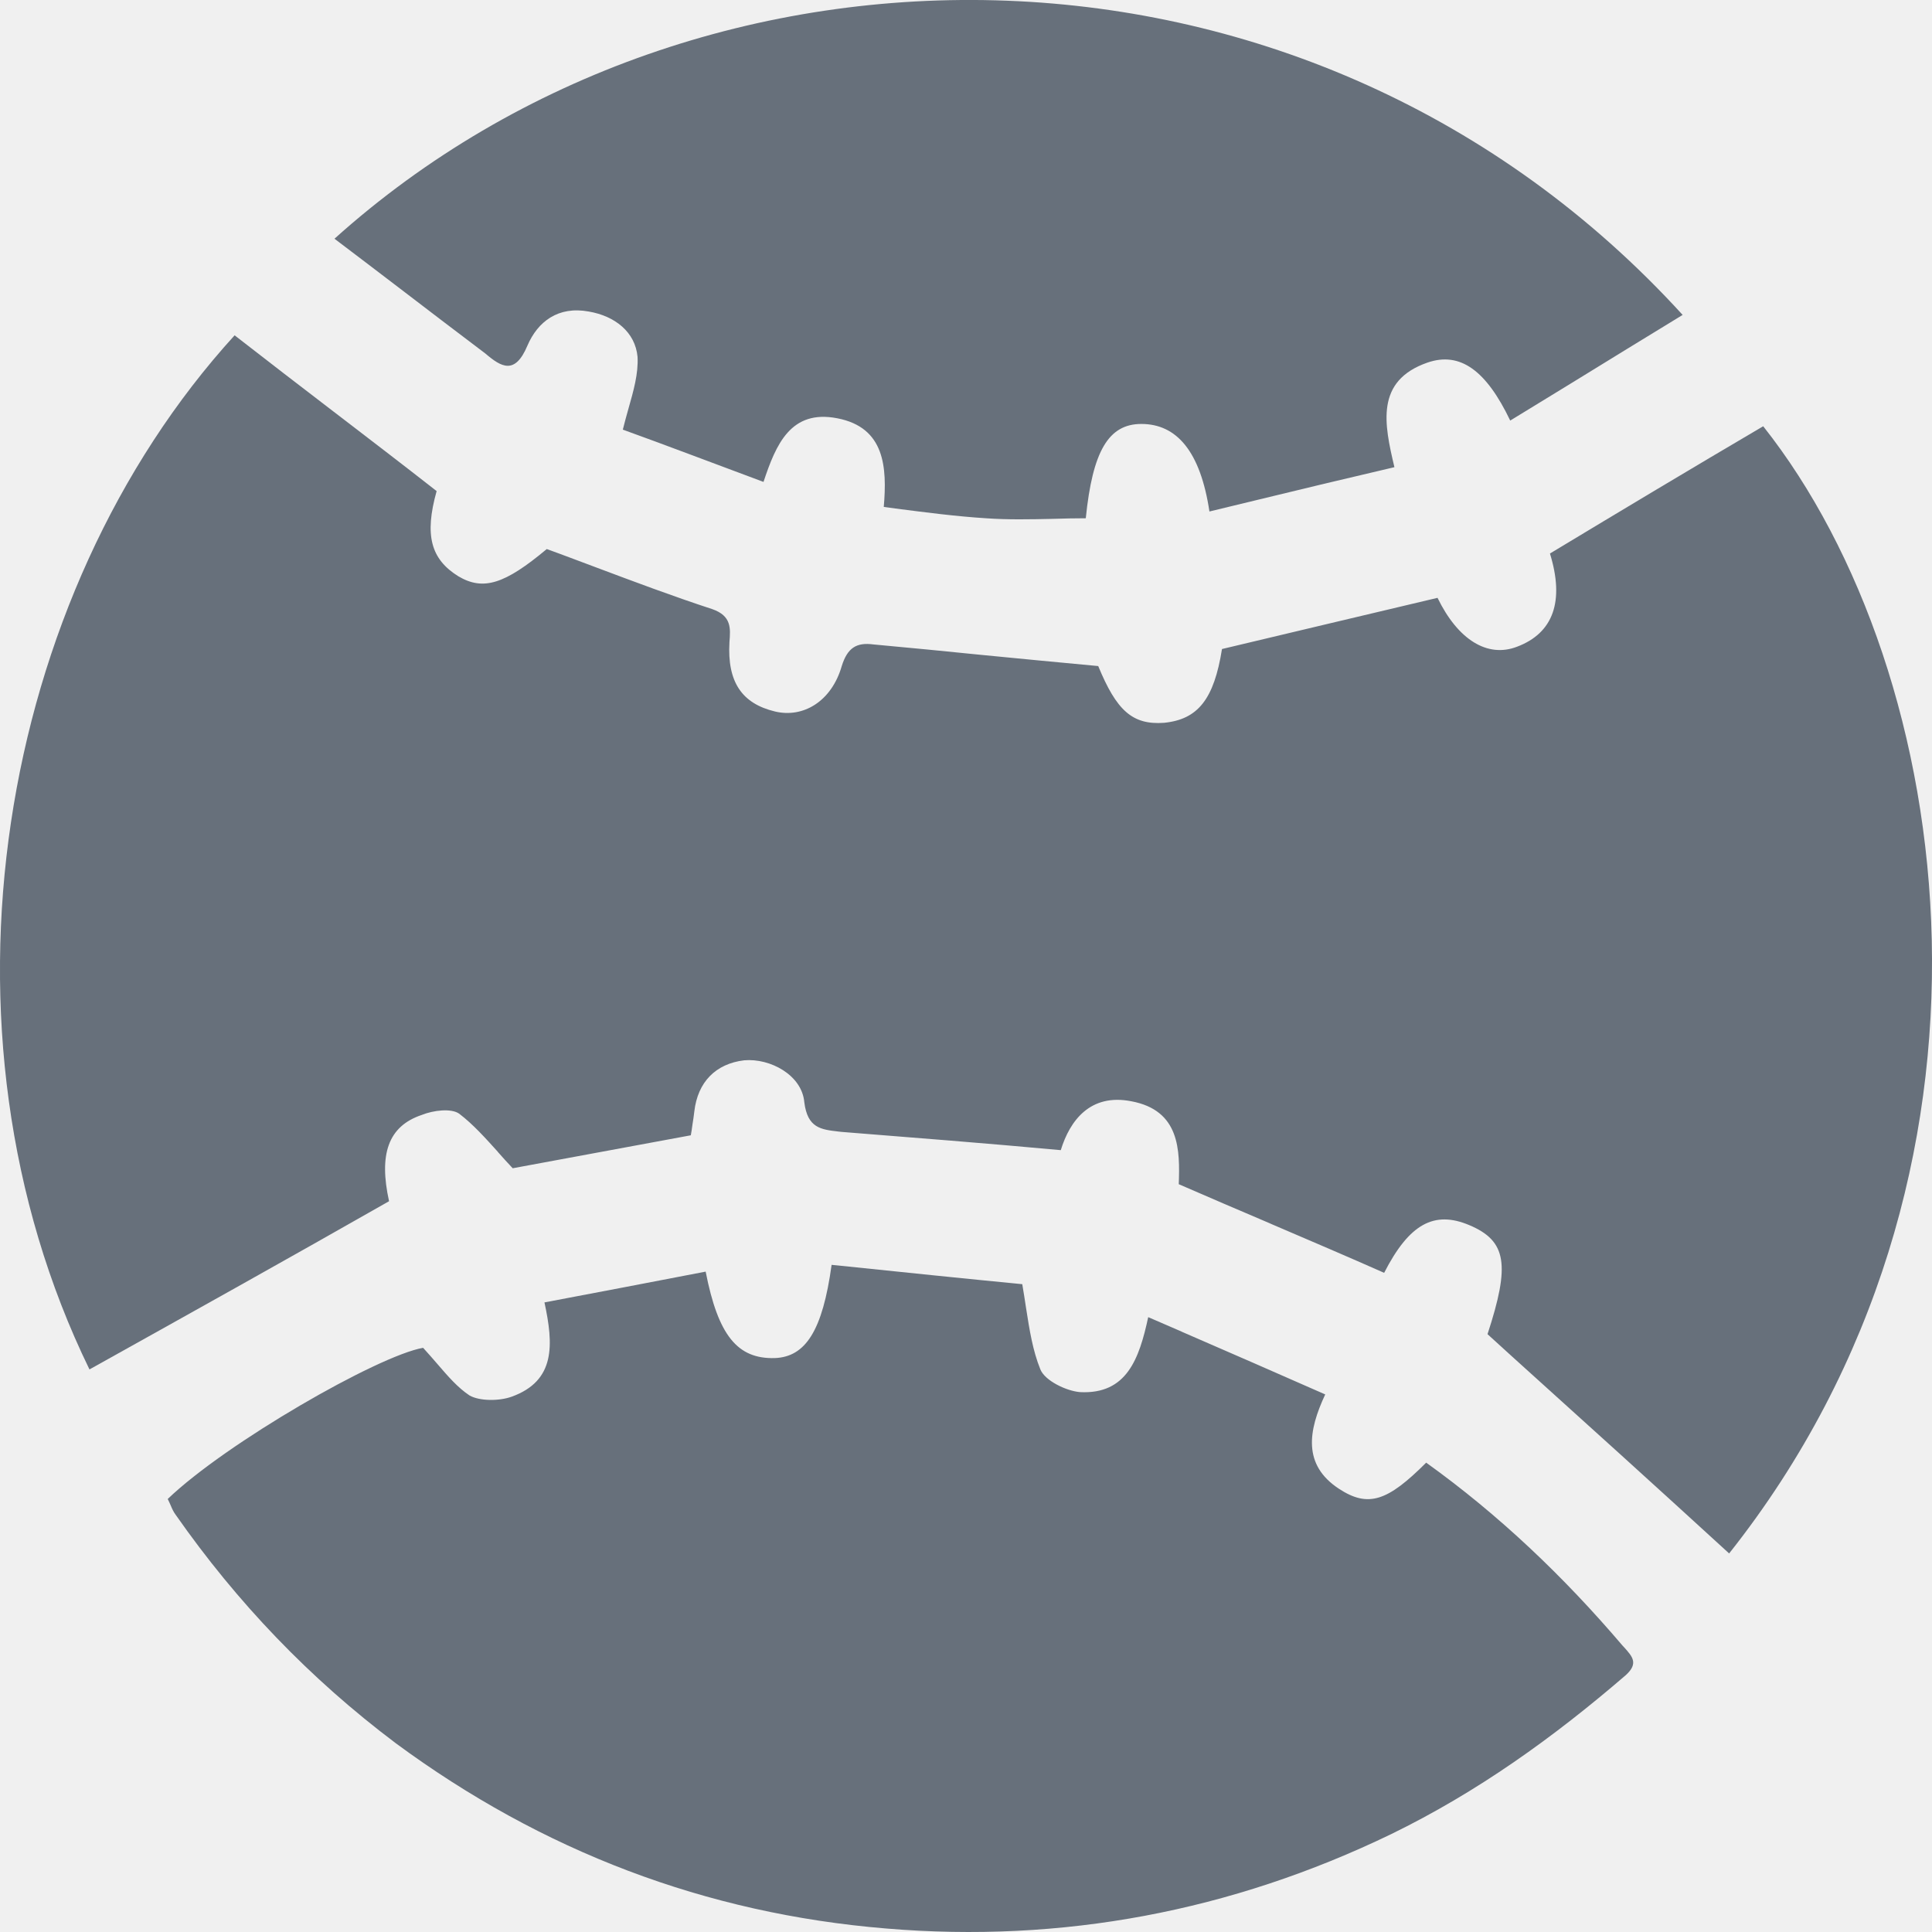
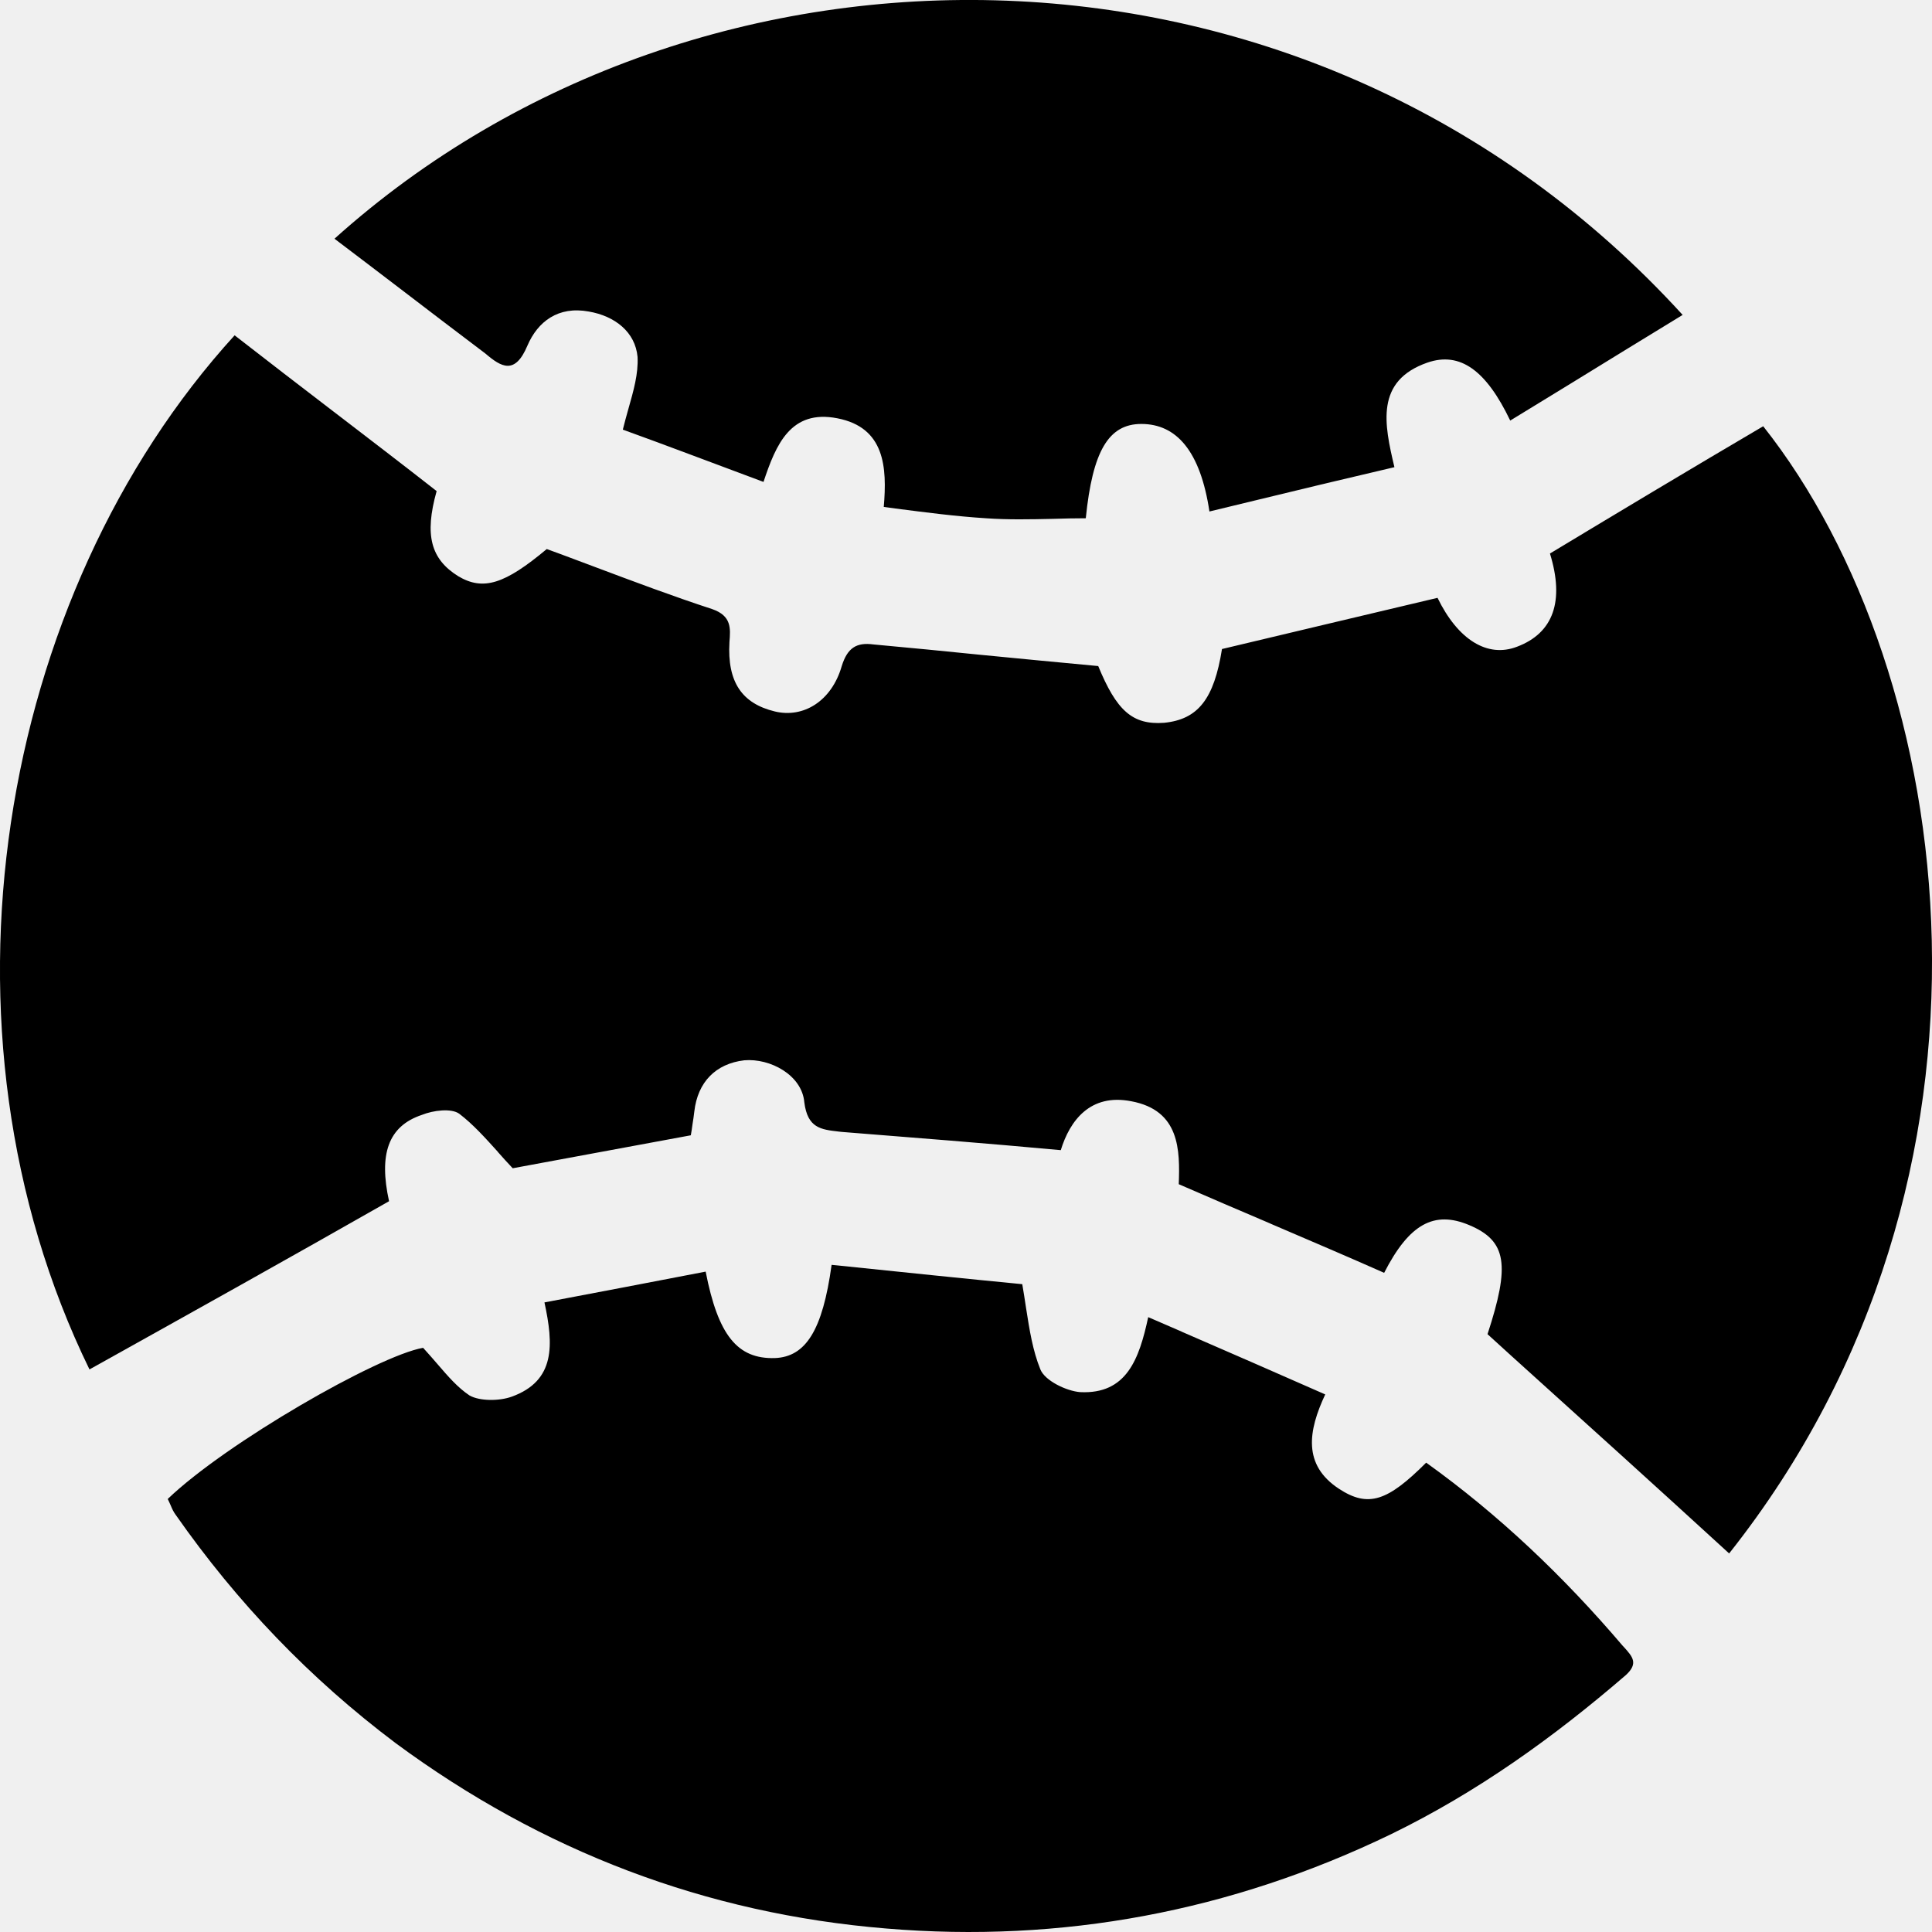
<svg xmlns="http://www.w3.org/2000/svg" width="16" height="16" viewBox="0 0 16 16" fill="none">
  <g clip-path="url(#clip0_9216_205989)">
-     <path d="M14.602 3.53C14.01 3.878 13.428 4.227 12.836 4.584C12.958 4.979 12.864 5.243 12.563 5.356C12.319 5.45 12.074 5.299 11.905 4.951C11.313 5.092 10.712 5.233 10.12 5.375C10.054 5.789 9.922 5.958 9.64 5.986C9.377 6.005 9.246 5.883 9.095 5.516C8.767 5.486 8.444 5.454 8.122 5.423C7.826 5.393 7.531 5.364 7.234 5.337C7.093 5.318 7.018 5.365 6.971 5.516C6.887 5.808 6.652 5.949 6.417 5.892C6.144 5.826 6.022 5.648 6.041 5.318L6.041 5.317C6.05 5.204 6.059 5.101 5.9 5.045C5.573 4.938 5.251 4.817 4.926 4.695L4.718 4.617C4.655 4.593 4.591 4.57 4.528 4.547C4.18 4.838 4.002 4.895 3.795 4.772C3.569 4.631 3.513 4.434 3.616 4.067C3.339 3.85 3.059 3.636 2.78 3.422L2.759 3.406C2.486 3.197 2.214 2.988 1.943 2.777C-0.021 4.932 -0.632 8.527 0.741 11.341C1.568 10.88 2.395 10.419 3.222 9.948C3.137 9.562 3.212 9.327 3.494 9.233C3.588 9.195 3.738 9.176 3.804 9.224C3.919 9.312 4.019 9.424 4.123 9.539L4.123 9.54C4.163 9.585 4.204 9.631 4.246 9.675L5.721 9.402C5.726 9.374 5.731 9.344 5.735 9.311L5.743 9.259L5.75 9.205C5.778 8.96 5.928 8.809 6.163 8.781C6.379 8.762 6.642 8.904 6.661 9.129C6.688 9.342 6.798 9.354 6.944 9.371L6.971 9.374C7.563 9.421 8.165 9.468 8.785 9.525C8.86 9.28 9.029 9.054 9.368 9.12C9.772 9.195 9.772 9.525 9.762 9.807C10.014 9.917 10.263 10.023 10.509 10.128L10.529 10.137L10.536 10.14C10.849 10.274 11.158 10.406 11.463 10.541C11.67 10.136 11.877 10.023 12.168 10.146C12.479 10.277 12.507 10.475 12.319 11.049L12.509 11.222C13.121 11.774 13.725 12.32 14.32 12.865C16.802 9.732 16.219 5.572 14.602 3.53Z" fill="#67707B" />
-     <path d="M11.811 12.113C11.492 12.432 11.332 12.489 11.088 12.329C10.787 12.131 10.834 11.849 10.975 11.548C10.577 11.372 10.185 11.202 9.785 11.028L9.784 11.027L9.509 10.908C9.434 11.256 9.33 11.548 8.945 11.529C8.832 11.52 8.654 11.435 8.616 11.341C8.553 11.186 8.526 11.016 8.497 10.83C8.488 10.767 8.477 10.702 8.466 10.635C7.989 10.589 7.46 10.534 6.929 10.479L6.887 10.475C6.812 11.021 6.671 11.237 6.417 11.247C6.107 11.256 5.947 11.059 5.844 10.531C5.402 10.616 4.96 10.701 4.509 10.786C4.584 11.134 4.603 11.435 4.237 11.567C4.133 11.604 3.973 11.604 3.889 11.557C3.791 11.492 3.711 11.399 3.624 11.298C3.586 11.254 3.546 11.208 3.504 11.162C3.128 11.228 1.868 11.953 1.389 12.414C1.399 12.434 1.407 12.452 1.414 12.468C1.426 12.497 1.437 12.521 1.455 12.545C1.962 13.27 2.564 13.9 3.278 14.437C4.49 15.331 5.844 15.848 7.338 15.971C8.794 16.093 10.195 15.83 11.52 15.19C12.234 14.842 12.864 14.39 13.465 13.872C13.57 13.776 13.52 13.72 13.452 13.644L13.437 13.628C12.948 13.054 12.413 12.545 11.811 12.113Z" fill="#67707B" />
-     <path d="M4.876 2.58C4.622 2.533 4.453 2.664 4.368 2.862C4.265 3.107 4.152 3.041 4.02 2.928C3.785 2.751 3.55 2.571 3.313 2.39C3.133 2.253 2.953 2.115 2.77 1.977C5.806 -0.752 10.862 -0.761 13.935 2.608C13.625 2.797 13.319 2.985 13.012 3.174C12.844 3.277 12.676 3.38 12.507 3.483C12.309 3.069 12.093 2.909 11.821 3.003C11.388 3.154 11.463 3.511 11.548 3.869C11.153 3.961 10.774 4.052 10.396 4.144L10.016 4.236C9.941 3.737 9.744 3.511 9.452 3.511C9.18 3.511 9.048 3.737 8.992 4.292C8.901 4.292 8.81 4.294 8.718 4.297C8.533 4.301 8.347 4.305 8.165 4.292C7.914 4.276 7.67 4.244 7.413 4.211L7.319 4.198C7.347 3.869 7.328 3.54 6.934 3.464C6.548 3.389 6.426 3.681 6.323 3.991C5.919 3.841 5.524 3.69 5.158 3.558C5.172 3.5 5.188 3.444 5.203 3.39C5.247 3.235 5.287 3.096 5.28 2.956C5.261 2.749 5.092 2.617 4.876 2.58Z" fill="#67707B" />
+     <path d="M14.602 3.53C14.01 3.878 13.428 4.227 12.836 4.584C12.958 4.979 12.864 5.243 12.563 5.356C12.319 5.45 12.074 5.299 11.905 4.951C11.313 5.092 10.712 5.233 10.12 5.375C10.054 5.789 9.922 5.958 9.64 5.986C9.377 6.005 9.246 5.883 9.095 5.516C8.767 5.486 8.444 5.454 8.122 5.423C7.826 5.393 7.531 5.364 7.234 5.337C7.093 5.318 7.018 5.365 6.971 5.516C6.887 5.808 6.652 5.949 6.417 5.892C6.144 5.826 6.022 5.648 6.041 5.318L6.041 5.317C6.05 5.204 6.059 5.101 5.9 5.045C5.573 4.938 5.251 4.817 4.926 4.695L4.718 4.617C4.655 4.593 4.591 4.57 4.528 4.547C4.18 4.838 4.002 4.895 3.795 4.772C3.569 4.631 3.513 4.434 3.616 4.067C3.339 3.85 3.059 3.636 2.78 3.422L2.759 3.406C2.486 3.197 2.214 2.988 1.943 2.777C-0.021 4.932 -0.632 8.527 0.741 11.341C1.568 10.88 2.395 10.419 3.222 9.948C3.137 9.562 3.212 9.327 3.494 9.233C3.588 9.195 3.738 9.176 3.804 9.224C3.919 9.312 4.019 9.424 4.123 9.539L4.123 9.54C4.163 9.585 4.204 9.631 4.246 9.675L5.721 9.402C5.726 9.374 5.731 9.344 5.735 9.311L5.743 9.259L5.75 9.205C5.778 8.96 5.928 8.809 6.163 8.781C6.379 8.762 6.642 8.904 6.661 9.129C6.688 9.342 6.798 9.354 6.944 9.371L6.971 9.374C7.563 9.421 8.165 9.468 8.785 9.525C8.86 9.28 9.029 9.054 9.368 9.12C9.772 9.195 9.772 9.525 9.762 9.807C10.014 9.917 10.263 10.023 10.509 10.128L10.529 10.137L10.536 10.14C10.849 10.274 11.158 10.406 11.463 10.541C11.67 10.136 11.877 10.023 12.168 10.146C12.479 10.277 12.507 10.475 12.319 11.049L12.509 11.222C13.121 11.774 13.725 12.32 14.32 12.865C16.802 9.732 16.219 5.572 14.602 3.53Z" fill="currentColor" />
+     <path d="M11.811 12.113C11.492 12.432 11.332 12.489 11.088 12.329C10.787 12.131 10.834 11.849 10.975 11.548C10.577 11.372 10.185 11.202 9.785 11.028L9.784 11.027L9.509 10.908C9.434 11.256 9.33 11.548 8.945 11.529C8.832 11.52 8.654 11.435 8.616 11.341C8.553 11.186 8.526 11.016 8.497 10.83C8.488 10.767 8.477 10.702 8.466 10.635C7.989 10.589 7.46 10.534 6.929 10.479L6.887 10.475C6.812 11.021 6.671 11.237 6.417 11.247C6.107 11.256 5.947 11.059 5.844 10.531C5.402 10.616 4.96 10.701 4.509 10.786C4.584 11.134 4.603 11.435 4.237 11.567C4.133 11.604 3.973 11.604 3.889 11.557C3.791 11.492 3.711 11.399 3.624 11.298C3.586 11.254 3.546 11.208 3.504 11.162C3.128 11.228 1.868 11.953 1.389 12.414C1.399 12.434 1.407 12.452 1.414 12.468C1.426 12.497 1.437 12.521 1.455 12.545C1.962 13.27 2.564 13.9 3.278 14.437C4.49 15.331 5.844 15.848 7.338 15.971C8.794 16.093 10.195 15.83 11.52 15.19C12.234 14.842 12.864 14.39 13.465 13.872C13.57 13.776 13.52 13.72 13.452 13.644L13.437 13.628C12.948 13.054 12.413 12.545 11.811 12.113Z" fill="currentColor" />
+     <path d="M4.876 2.58C4.622 2.533 4.453 2.664 4.368 2.862C4.265 3.107 4.152 3.041 4.02 2.928C3.785 2.751 3.55 2.571 3.313 2.39C3.133 2.253 2.953 2.115 2.77 1.977C5.806 -0.752 10.862 -0.761 13.935 2.608C13.625 2.797 13.319 2.985 13.012 3.174C12.844 3.277 12.676 3.38 12.507 3.483C12.309 3.069 12.093 2.909 11.821 3.003C11.388 3.154 11.463 3.511 11.548 3.869C11.153 3.961 10.774 4.052 10.396 4.144L10.016 4.236C9.941 3.737 9.744 3.511 9.452 3.511C9.18 3.511 9.048 3.737 8.992 4.292C8.901 4.292 8.81 4.294 8.718 4.297C8.533 4.301 8.347 4.305 8.165 4.292C7.914 4.276 7.67 4.244 7.413 4.211L7.319 4.198C7.347 3.869 7.328 3.54 6.934 3.464C6.548 3.389 6.426 3.681 6.323 3.991C5.919 3.841 5.524 3.69 5.158 3.558C5.172 3.5 5.188 3.444 5.203 3.39C5.247 3.235 5.287 3.096 5.28 2.956C5.261 2.749 5.092 2.617 4.876 2.58Z" fill="currentColor" />
  </g>
  <defs>
    <clipPath id="clip0_9216_205989">
      <rect width="16" height="16" fill="white" />
    </clipPath>
  </defs>
</svg>
